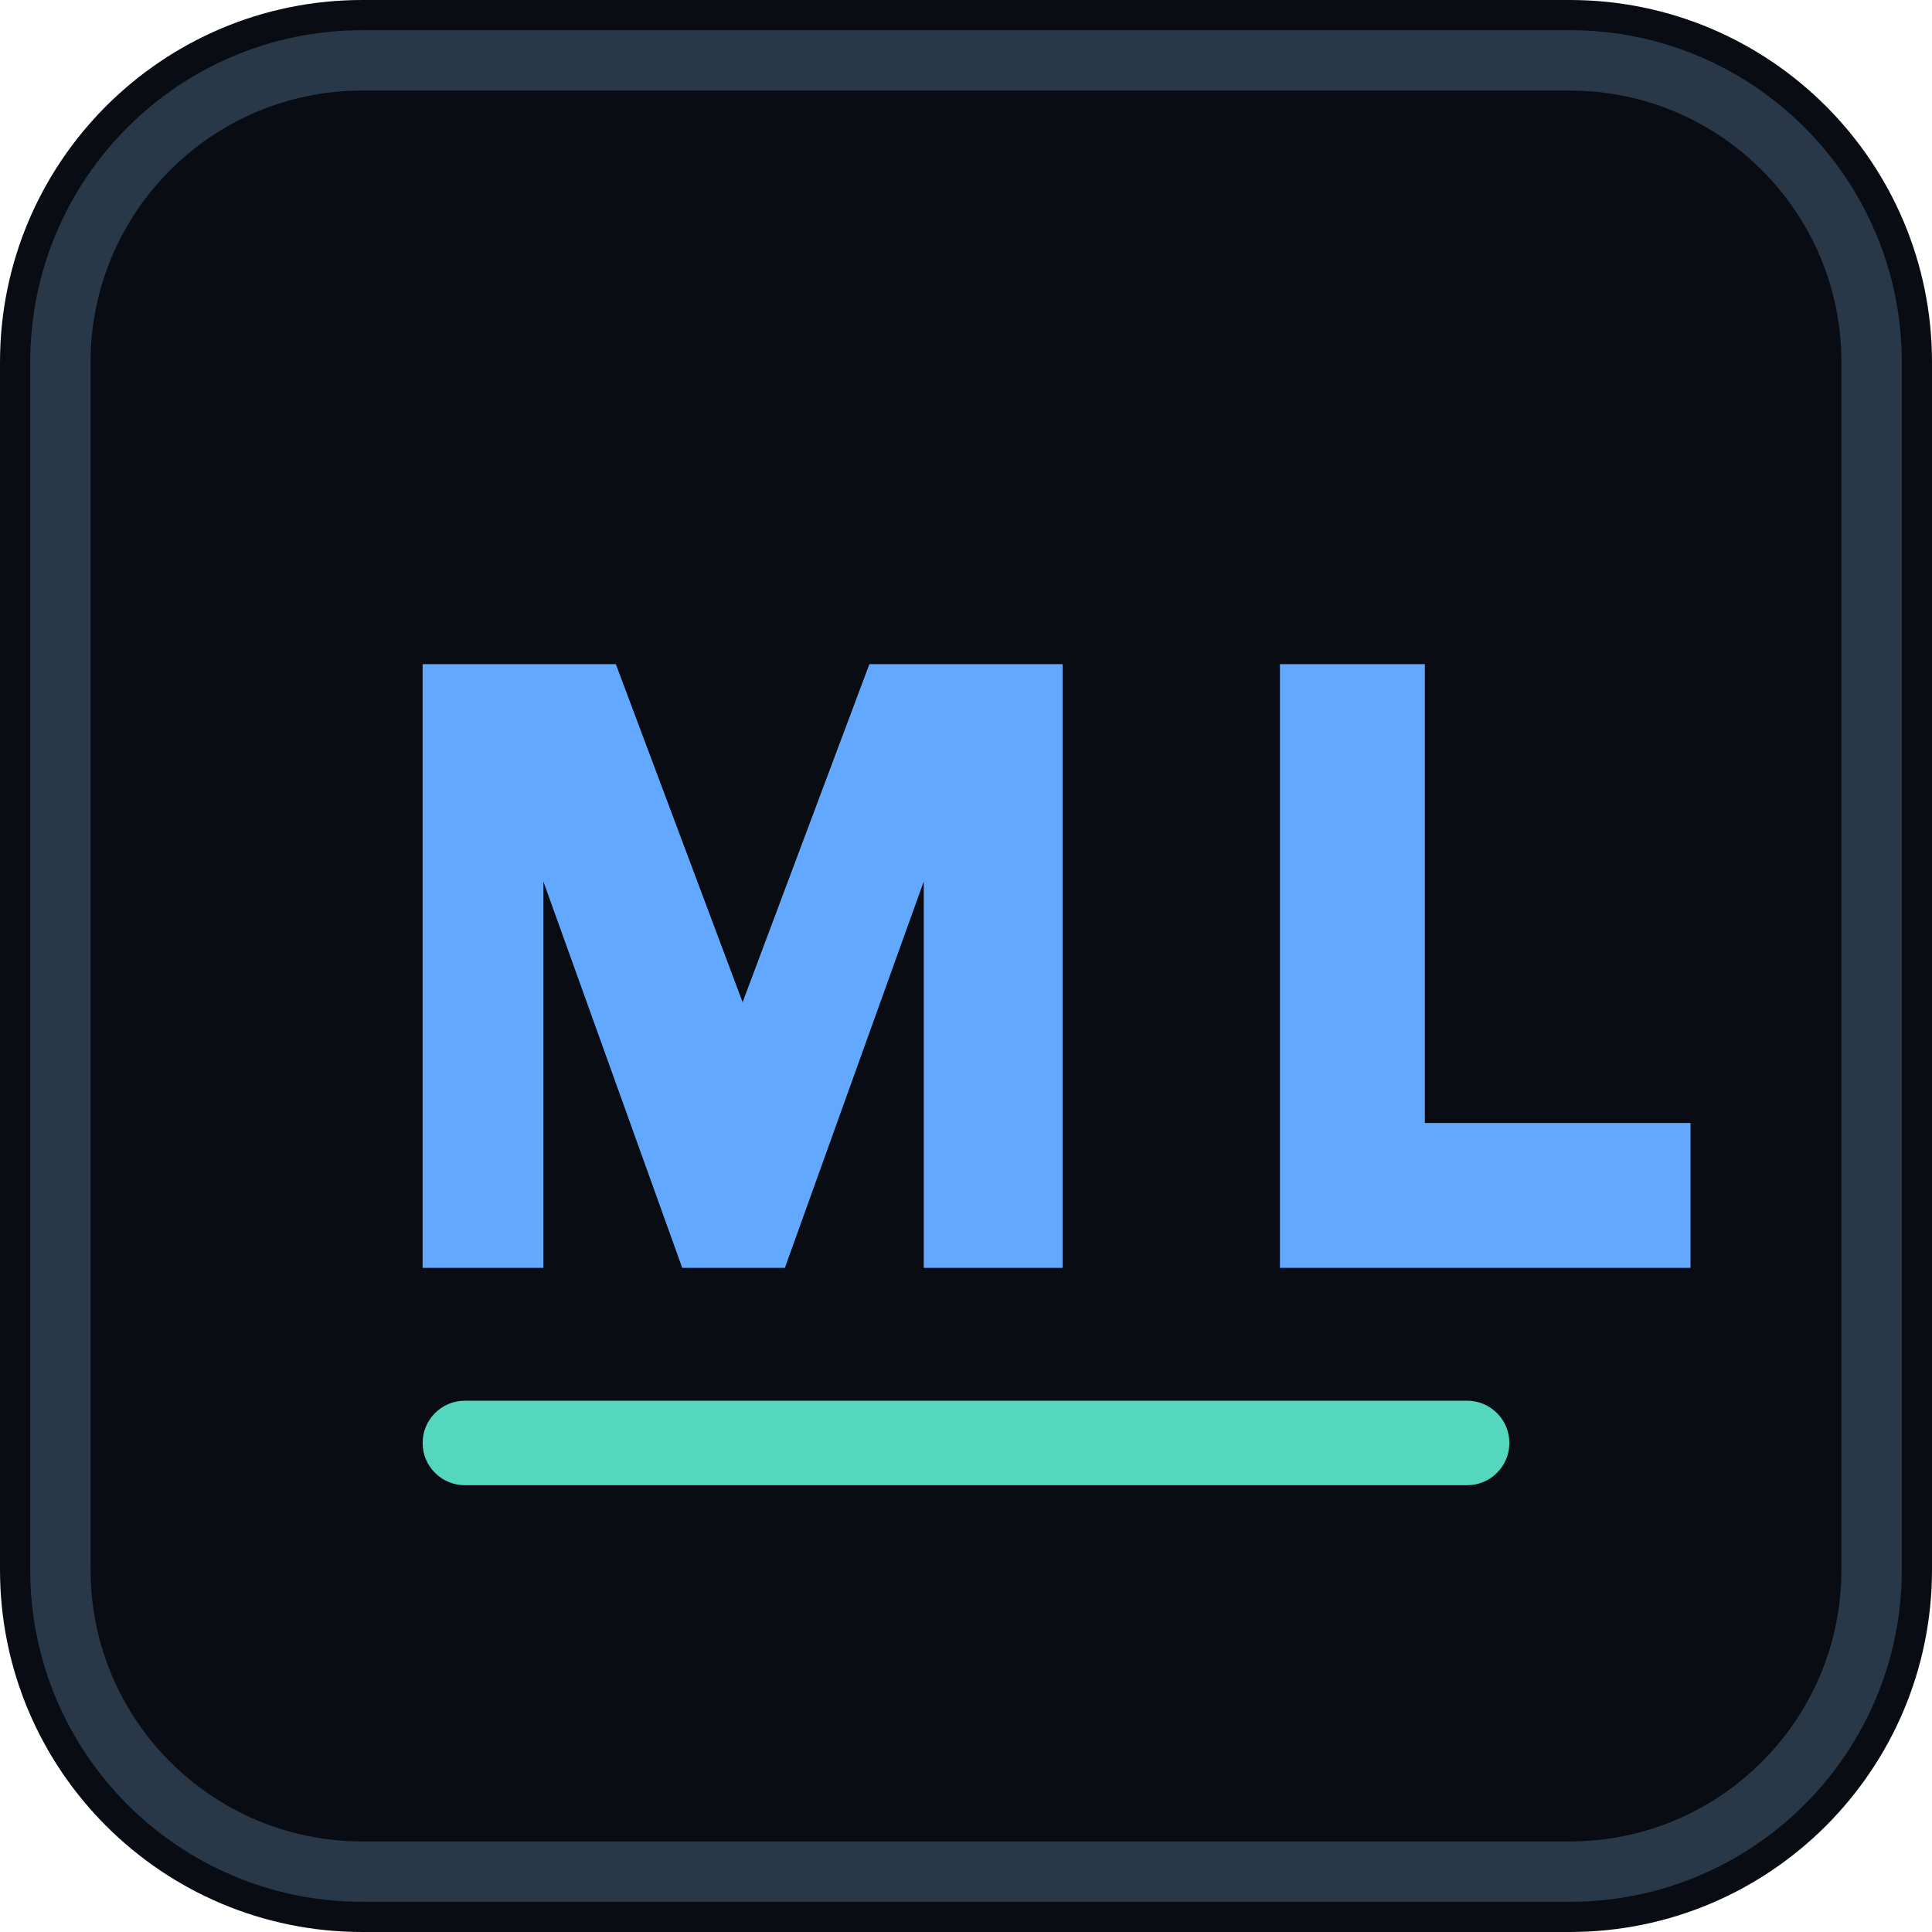
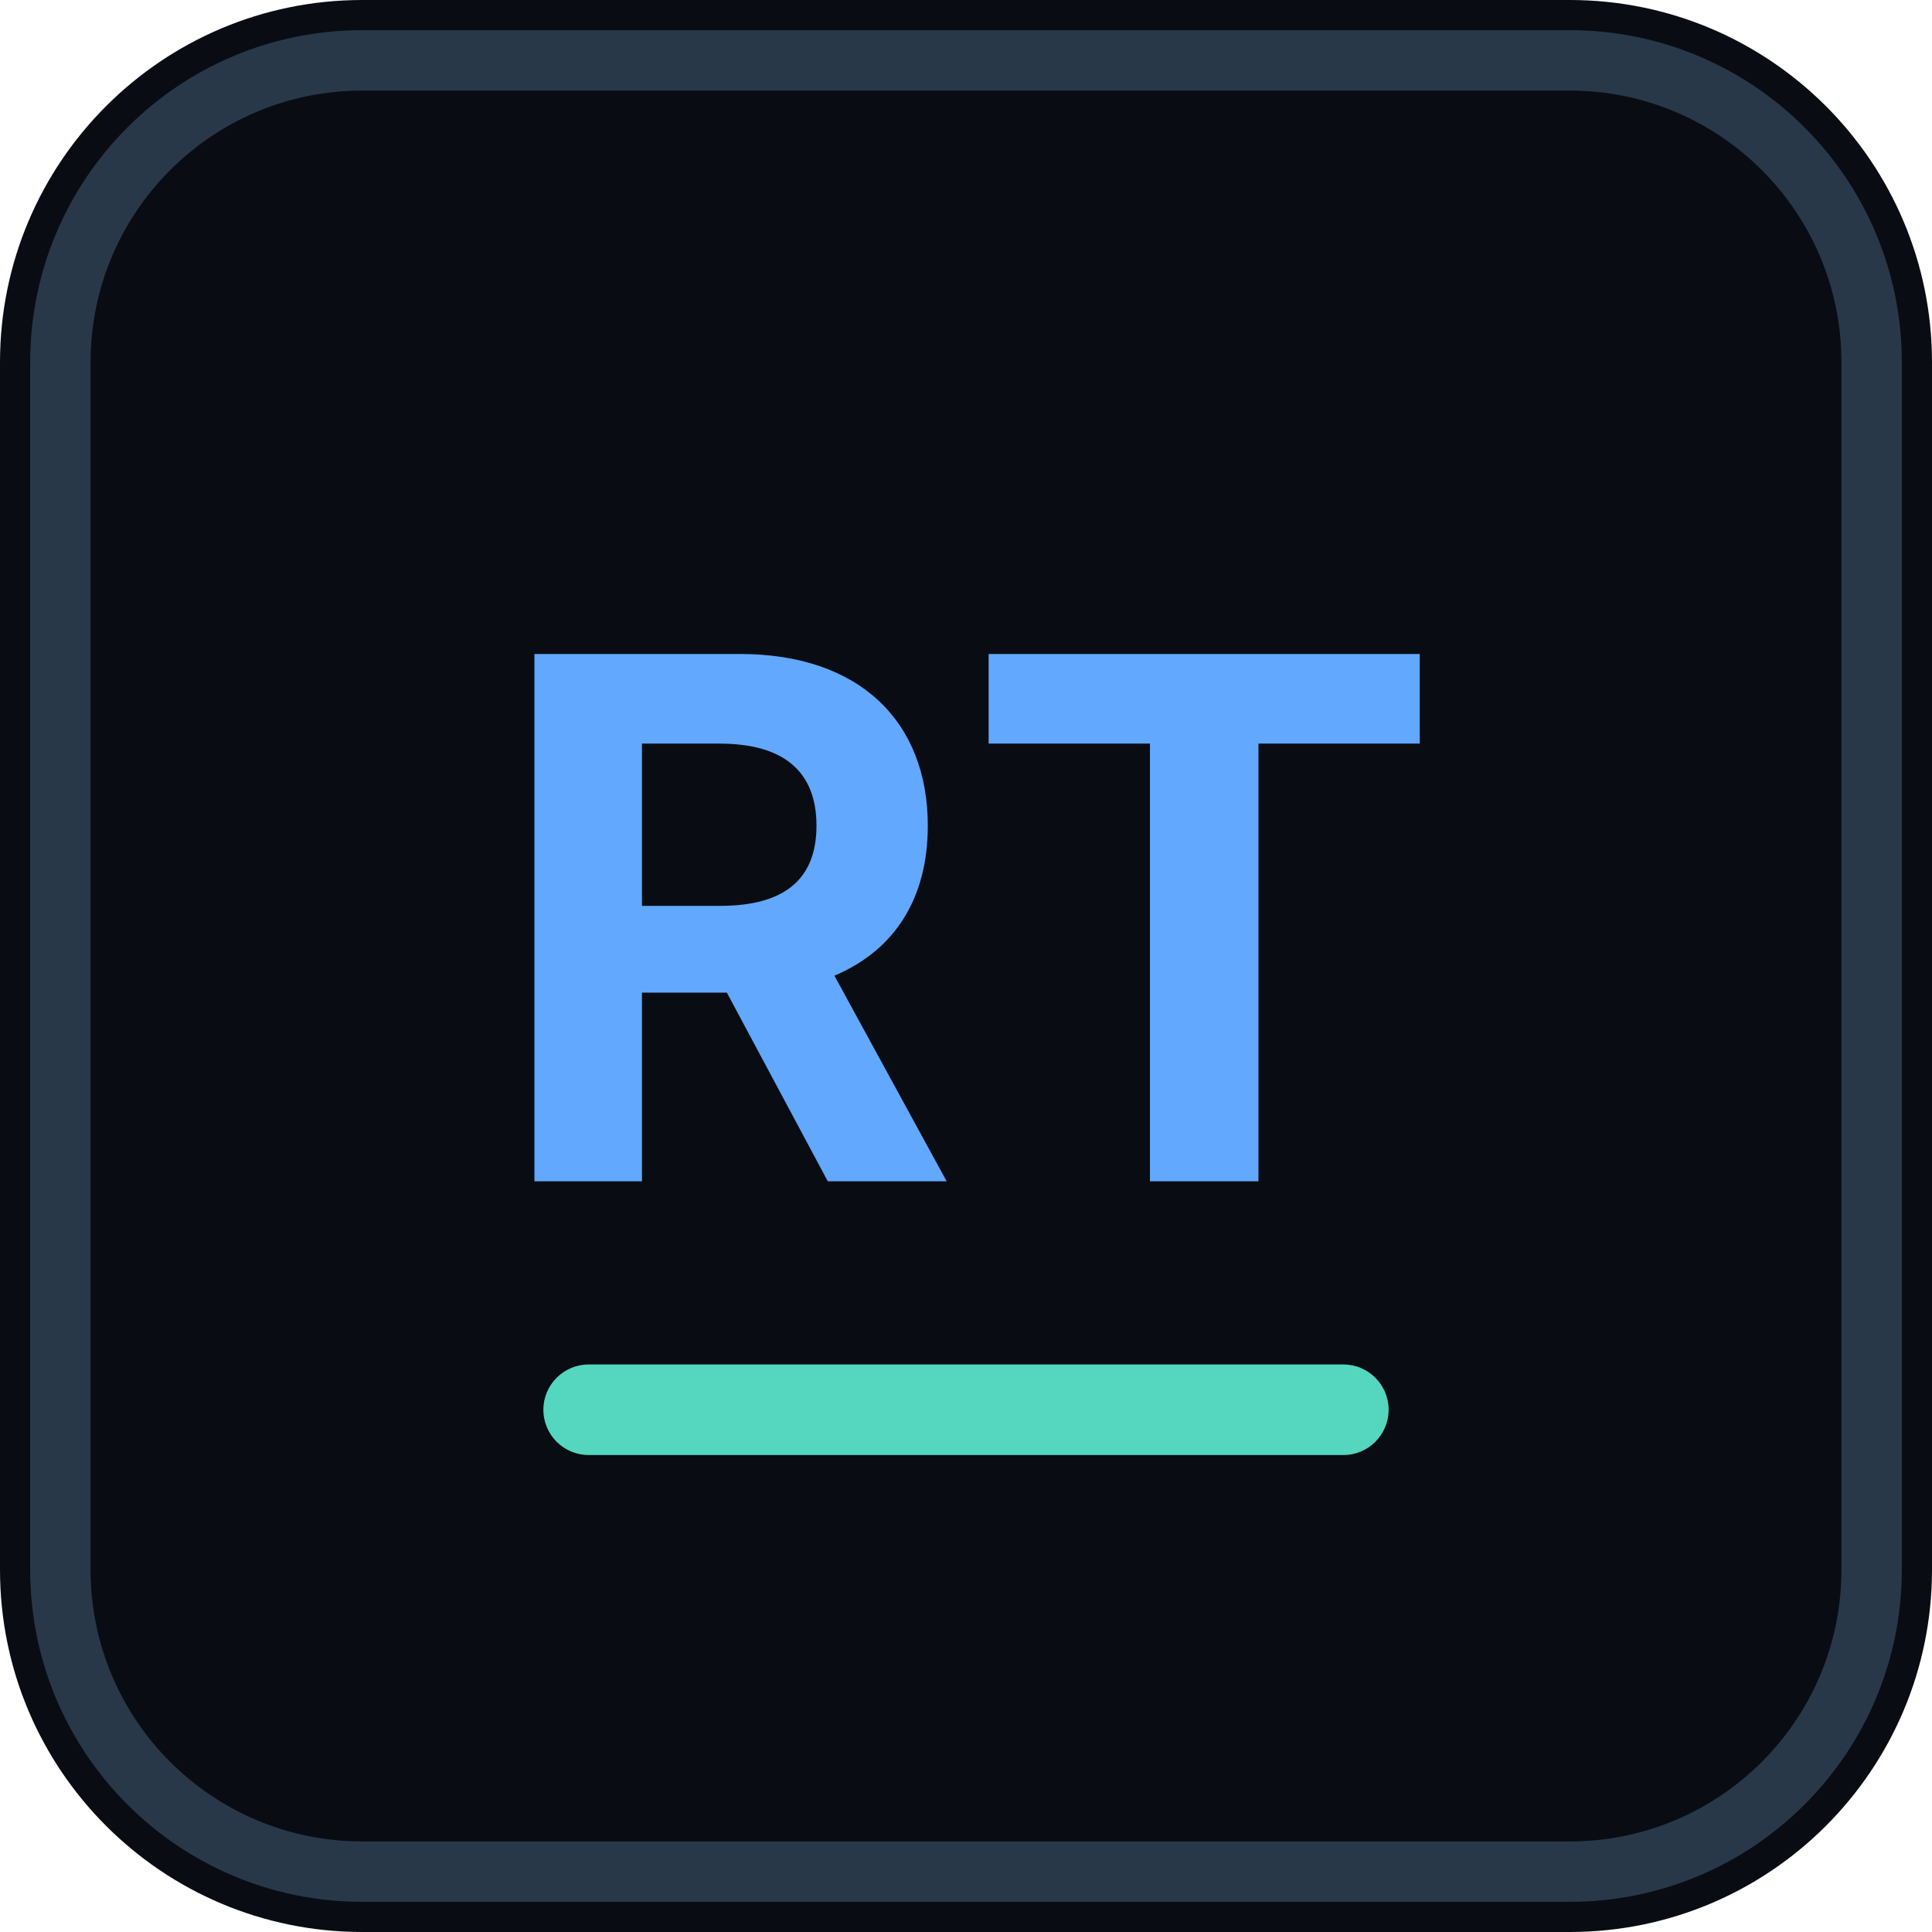
- <svg xmlns="http://www.w3.org/2000/svg" viewBox="0 0 32 32" role="img" aria-label="MikroTik TUI">
+ <svg xmlns="http://www.w3.org/2000/svg" viewBox="0 0 32 32" role="img" aria-label="RouterOS TUI">
  <rect width="32" height="32" rx="6" fill="#090D13" />
  <rect x="1" y="1" width="30" height="30" rx="5" fill="none" stroke="#293849" />
-   <path d="M7 11h3.2l2.1 5.6 2.1-5.6H17.6v10h-2.3v-6.4l-2.3 6.4h-1.7l-2.3-6.4V21H7V11zm14.2 0h2.4v7.6H28V21h-6.8V11z" fill="#62A8FF" />
-   <rect x="7" y="23.2" width="18" height="1.4" rx="0.7" fill="#55D6BE" />
+   <text x="16" y="15.2" text-anchor="middle" dominant-baseline="central" font-family="Segoe UI, Inter, Helvetica Neue, Arial, sans-serif" font-size="12" font-weight="700" fill="#62A8FF">RT</text>
+   <rect x="9" y="22.6" width="14" height="1.5" rx="0.75" fill="#55D6BE" />
</svg>
